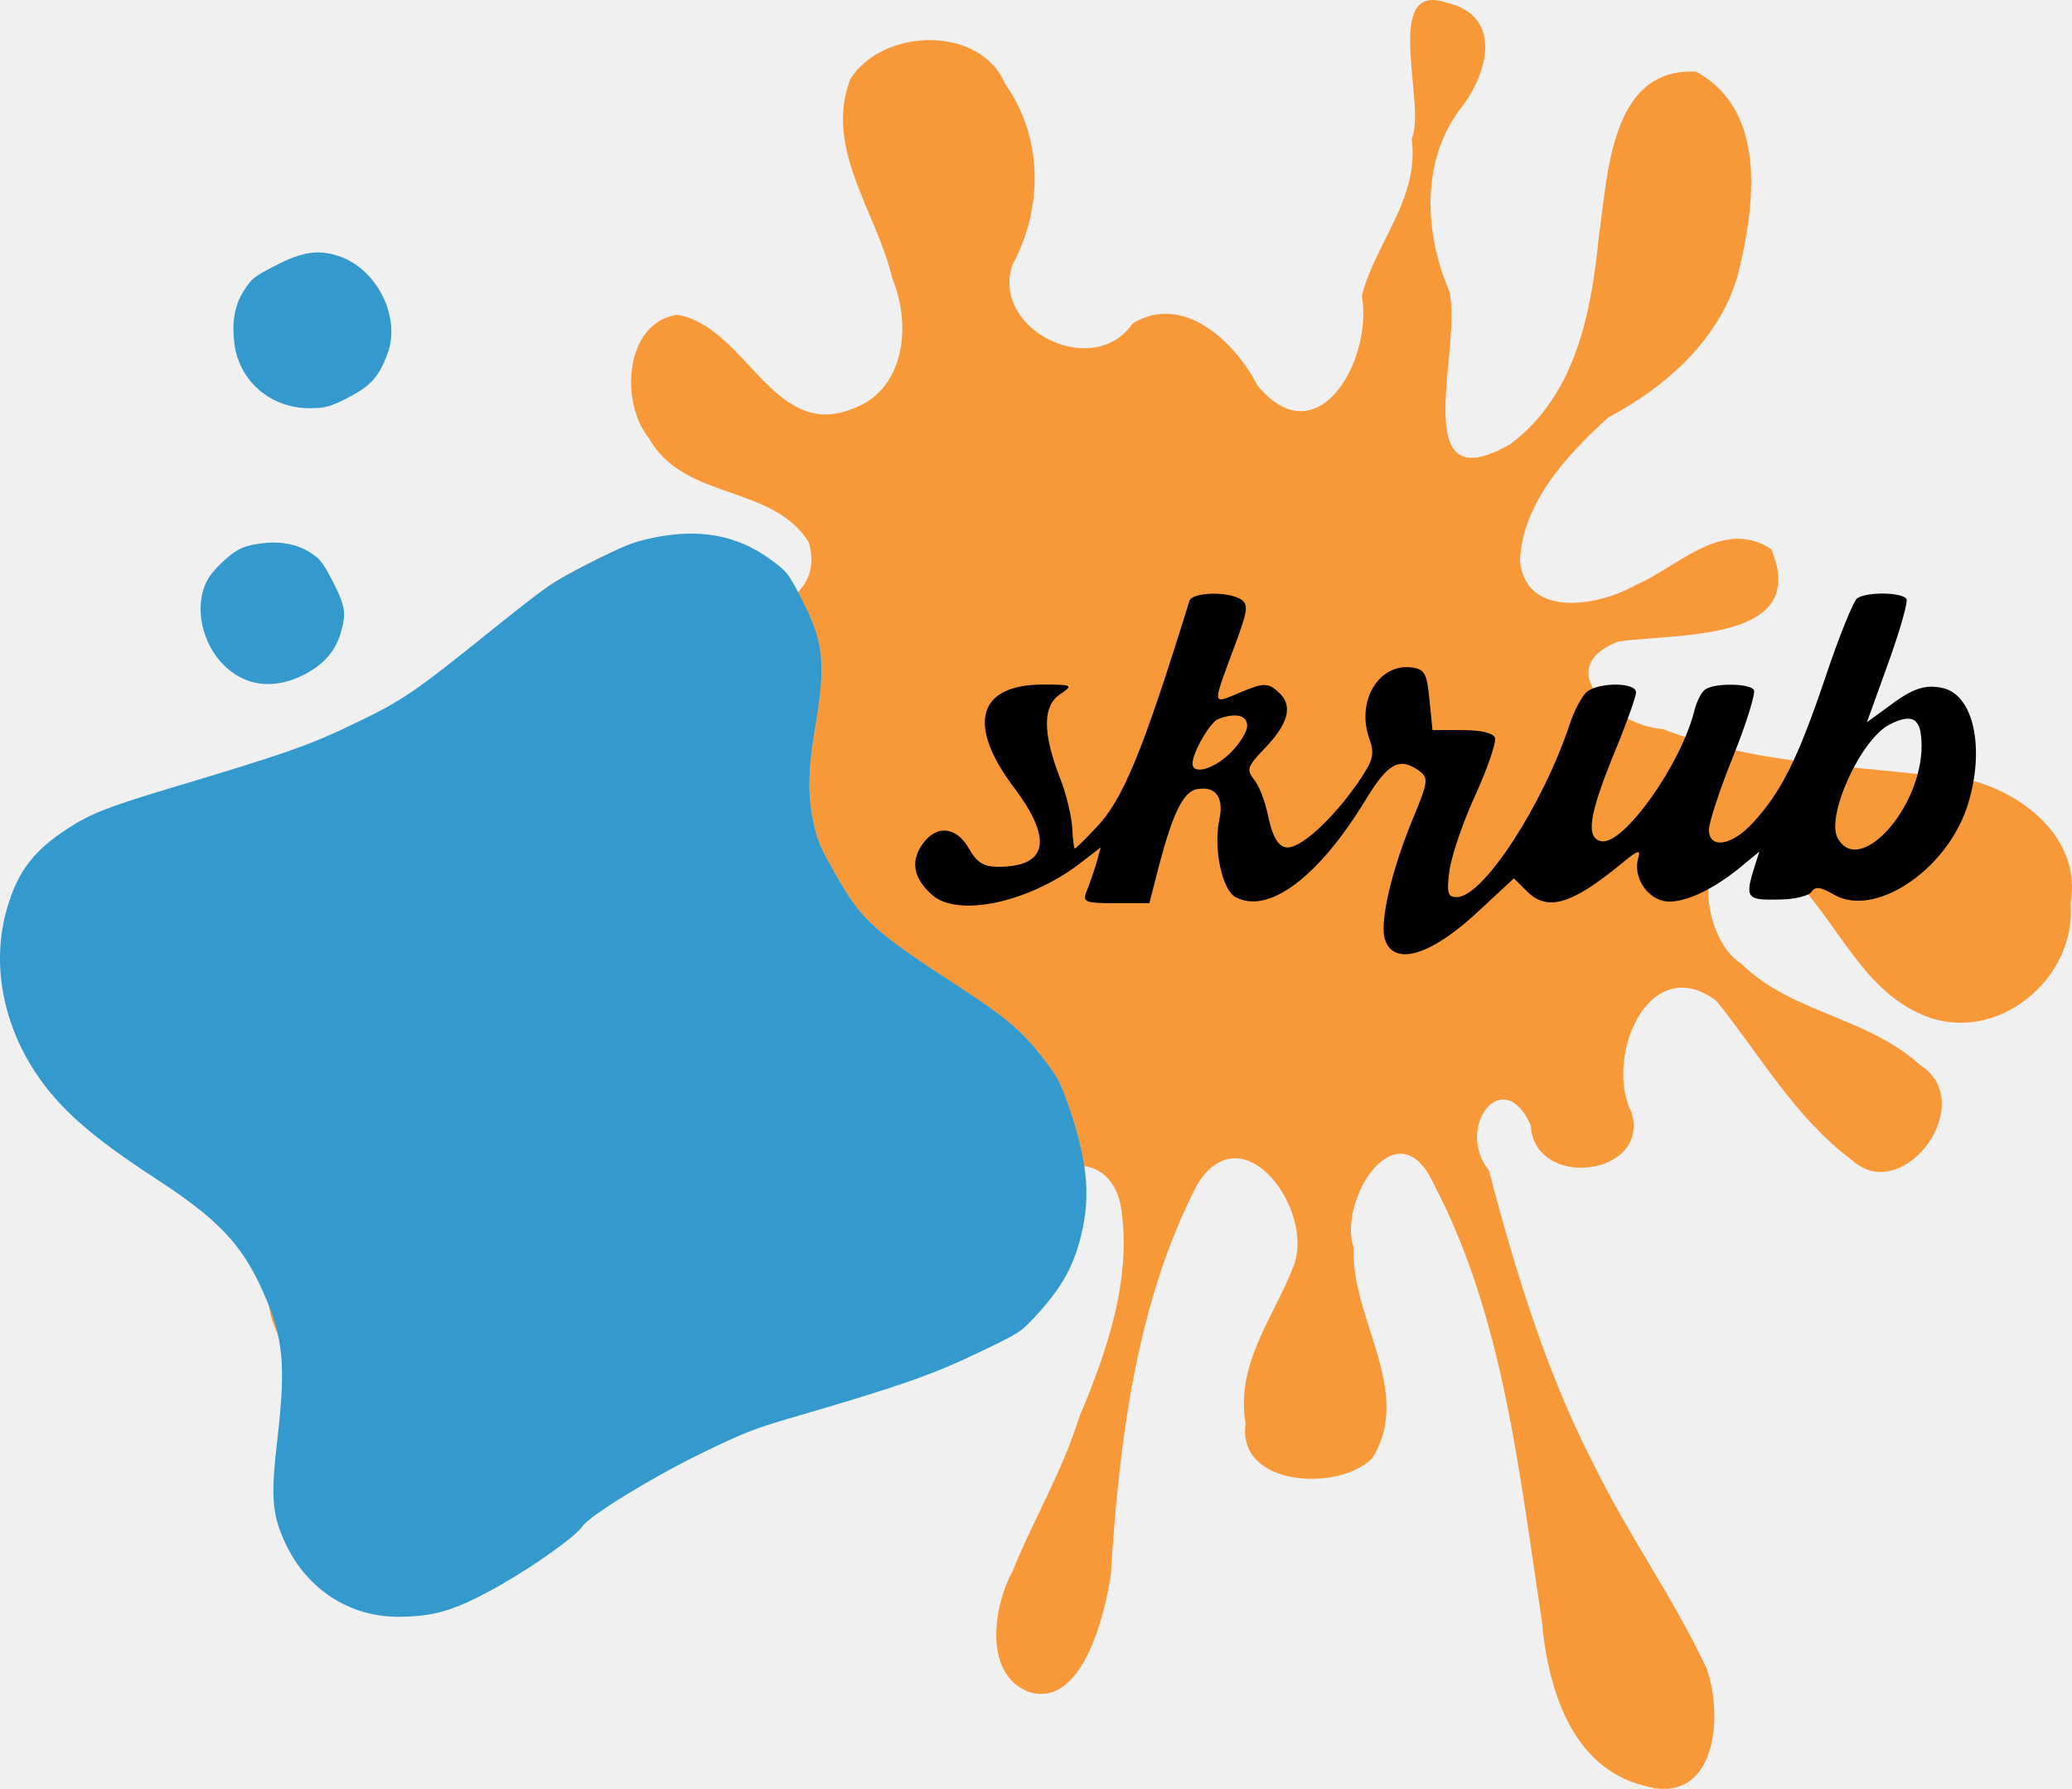
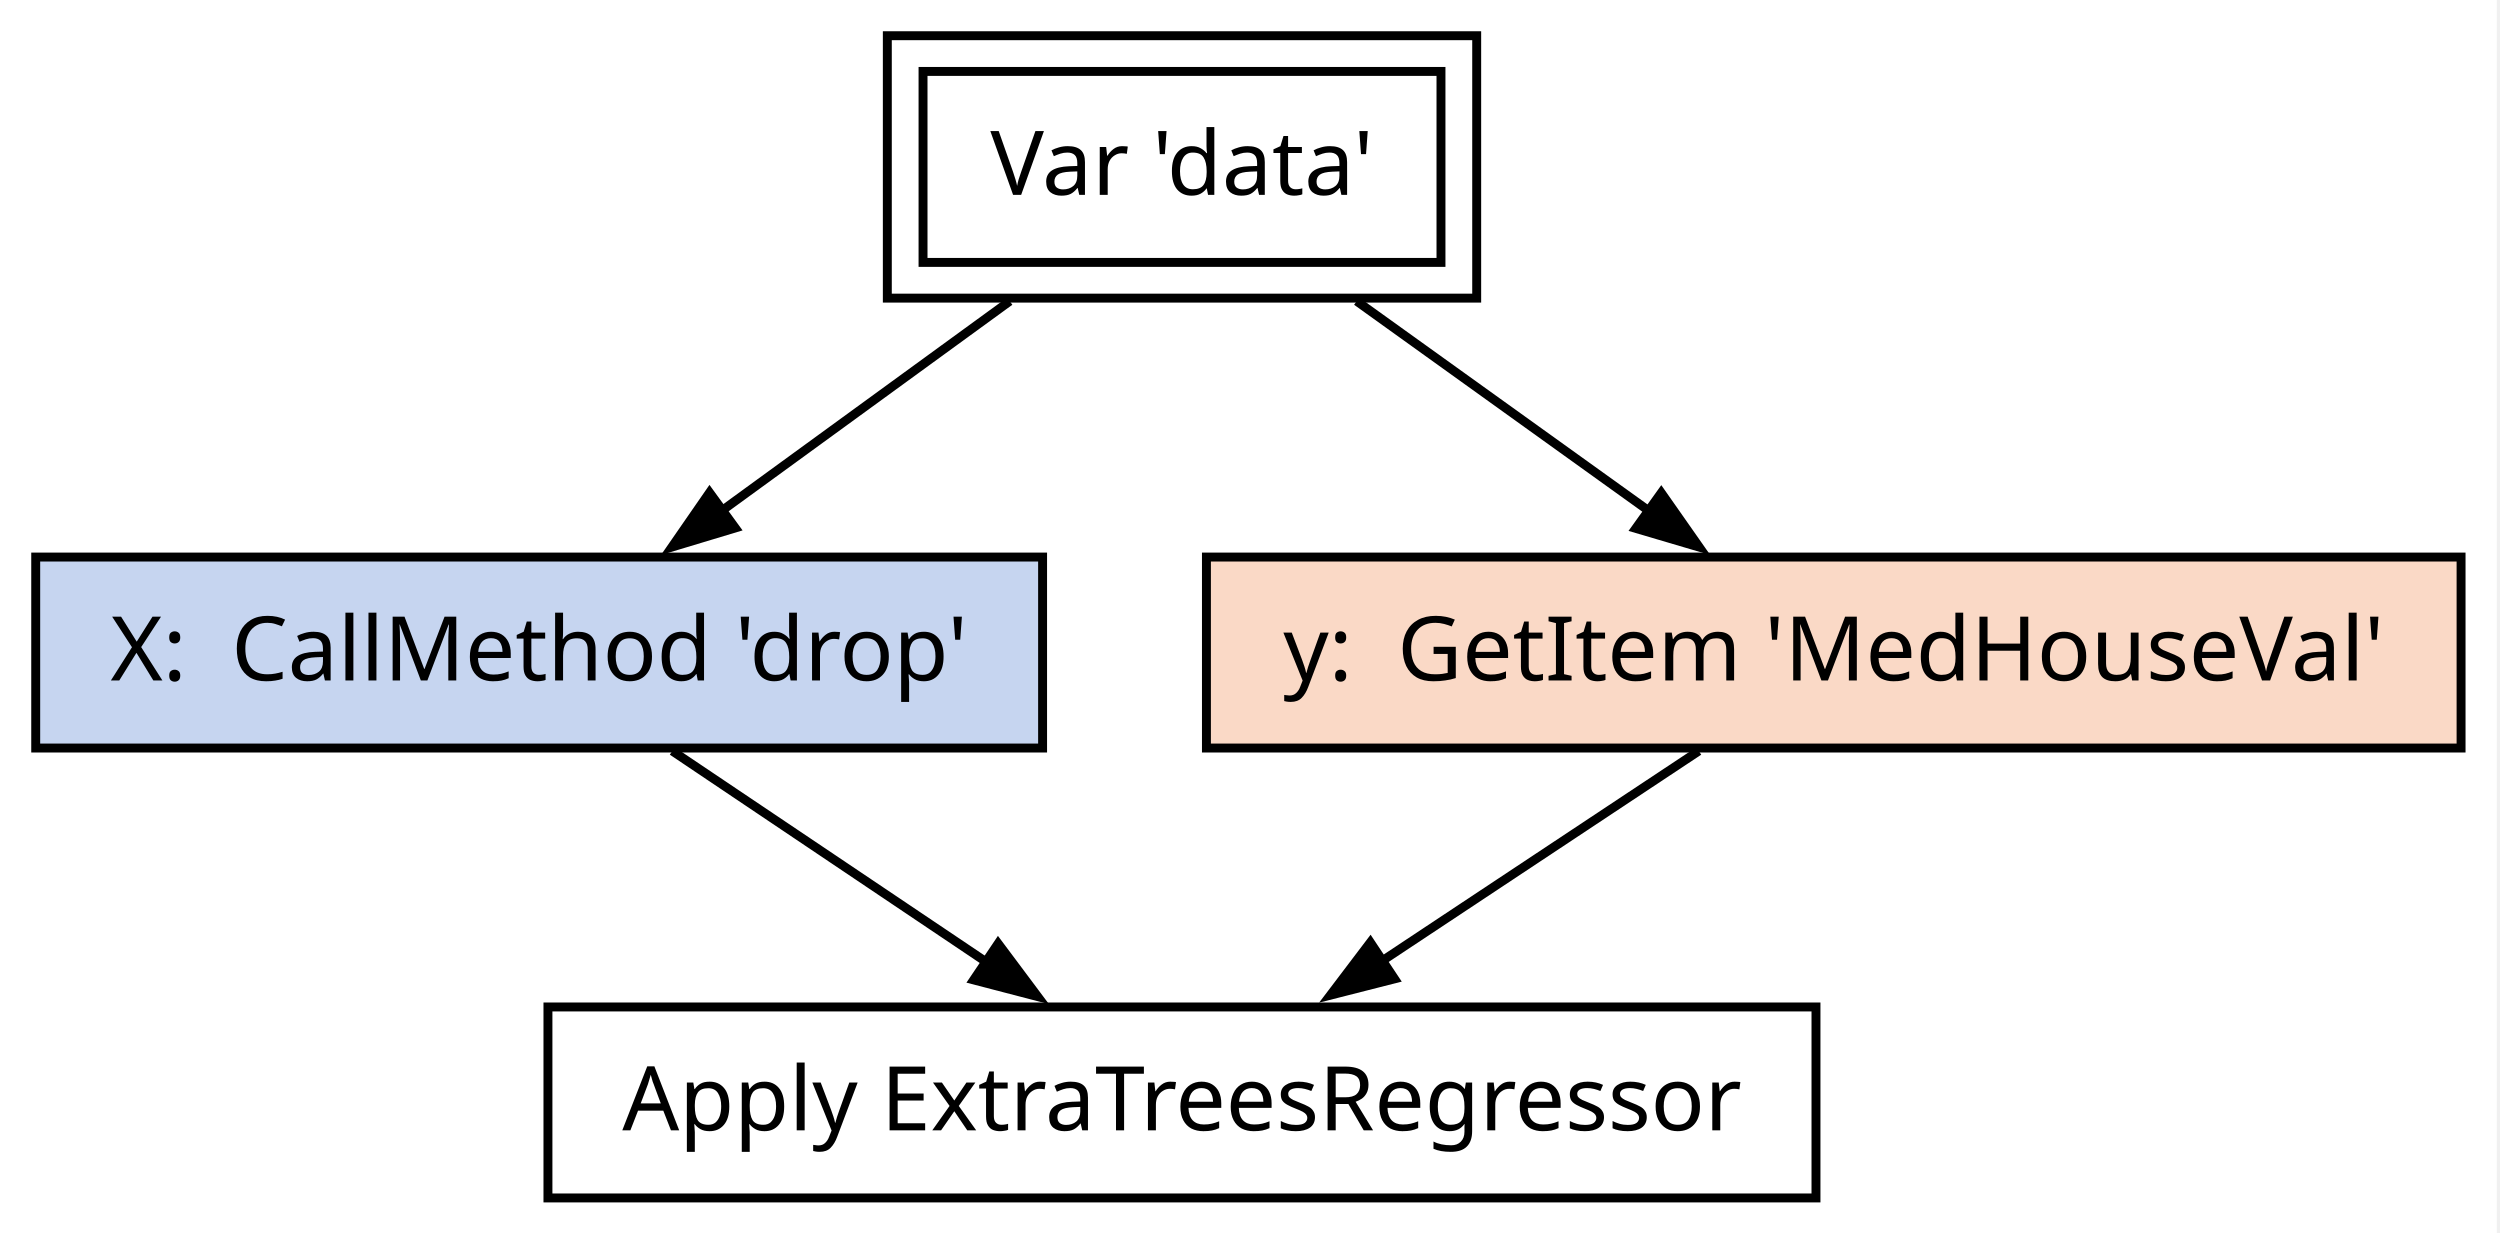
- <svg xmlns="http://www.w3.org/2000/svg" width="231.15mm" height="199.599mm" viewBox="0 0 231.15 199.599" version="1.1" id="svg1537">
-   <defs id="defs1534" />
-   <g id="layer1" transform="translate(68.05526,1.433082)">
-     <path id="path1340" style="fill:#f89939;fill-opacity:1;stroke:none;stroke-width:0.035" d="m -37.064,147.436 c -0.025,-0.109 -0.045,-0.219 -0.072,-0.328 -0.069,-0.282 -0.145,-0.563 -0.227,-0.845 -0.083,-0.282 -0.172,-0.565 -0.269,-0.851 -0.097,-0.286 -0.201,-0.574 -0.313,-0.867 -0.035,-0.093 -0.077,-0.19 -0.114,-0.284 0.157,1.079 0.496,2.162 0.995,3.176 z" />
-     <path id="path1338" style="fill:#f89939;fill-opacity:1;stroke:none;stroke-width:0.035" d="m 52.907,128.678 c -0.01,-0.069 -0.017,-0.135 -0.028,-0.205 -0.05,-0.317 -0.106,-0.639 -0.171,-0.967 -0.064,-0.327 -0.135,-0.66 -0.214,-0.999 -0.078,-0.339 -0.164,-0.685 -0.257,-1.037 -0.093,-0.352 -0.194,-0.711 -0.301,-1.078 -0.108,-0.367 -0.223,-0.742 -0.345,-1.125 -0.122,-0.383 -0.252,-0.775 -0.39,-1.176 -0.239,-0.685 -0.432,-1.226 -0.611,-1.683 -0.089,-0.229 -0.175,-0.437 -0.261,-0.631 -0.086,-0.194 -0.172,-0.375 -0.263,-0.55 -0.09,-0.175 -0.185,-0.343 -0.288,-0.514 -0.103,-0.17 -0.213,-0.342 -0.335,-0.523 -0.245,-0.361 -0.537,-0.759 -0.907,-1.252 -0.302,-0.4 -0.595,-0.775 -0.886,-1.131 -0.291,-0.356 -0.581,-0.693 -0.877,-1.018 -0.296,-0.325 -0.599,-0.638 -0.915,-0.945 -0.316,-0.307 -0.647,-0.609 -0.998,-0.913 -0.352,-0.303 -0.725,-0.609 -1.128,-0.922 -0.403,-0.313 -0.835,-0.634 -1.304,-0.97 -0.469,-0.336 -0.976,-0.688 -1.527,-1.061 -0.551,-0.373 -1.146,-0.768 -1.794,-1.191 -1.212,-0.787 -2.293,-1.497 -3.264,-2.144 -0.971,-0.647 -1.831,-1.233 -2.6,-1.775 -0.384,-0.271 -0.745,-0.531 -1.086,-0.782 -0.341,-0.251 -0.662,-0.494 -0.964,-0.729 -0.302,-0.236 -0.586,-0.465 -0.855,-0.689 -0.268,-0.224 -0.521,-0.444 -0.76,-0.661 -0.239,-0.217 -0.465,-0.432 -0.68,-0.647 -0.215,-0.215 -0.419,-0.429 -0.615,-0.646 -0.195,-0.217 -0.382,-0.435 -0.563,-0.658 -0.181,-0.223 -0.356,-0.449 -0.527,-0.682 -0.171,-0.233 -0.338,-0.472 -0.503,-0.72 -0.166,-0.248 -0.33,-0.504 -0.495,-0.77 -0.165,-0.267 -0.332,-0.544 -0.501,-0.834 -0.17,-0.29 -0.343,-0.593 -0.521,-0.911 -0.43,-0.751 -0.773,-1.361 -1.052,-1.886 -0.139,-0.263 -0.263,-0.504 -0.374,-0.731 -0.111,-0.227 -0.208,-0.44 -0.296,-0.645 -0.088,-0.205 -0.166,-0.403 -0.236,-0.6 -0.07,-0.197 -0.134,-0.394 -0.193,-0.597 -0.059,-0.203 -0.115,-0.413 -0.168,-0.636 -0.054,-0.223 -0.106,-0.459 -0.161,-0.715 -0.082,-0.39 -0.154,-0.774 -0.214,-1.158 -0.06,-0.383 -0.109,-0.766 -0.147,-1.152 -0.038,-0.386 -0.064,-0.777 -0.079,-1.177 -0.015,-0.4 -0.018,-0.81 -0.01,-1.234 0.008,-0.424 0.029,-0.863 0.061,-1.321 0.032,-0.458 0.076,-0.936 0.133,-1.439 0.056,-0.503 0.125,-1.031 0.206,-1.59 0.081,-0.558 0.175,-1.147 0.281,-1.771 0.145,-0.867 0.268,-1.663 0.367,-2.401 0.05,-0.369 0.094,-0.725 0.131,-1.067 0.038,-0.342 0.069,-0.672 0.095,-0.991 0.025,-0.319 0.044,-0.626 0.057,-0.924 0.013,-0.298 0.019,-0.587 0.018,-0.868 -5.29e-4,-0.281 -0.008,-0.555 -0.022,-0.822 -0.014,-0.268 -0.035,-0.529 -0.063,-0.787 -0.028,-0.257 -0.063,-0.51 -0.105,-0.76 -0.042,-0.25 -0.092,-0.498 -0.148,-0.744 -0.057,-0.246 -0.121,-0.492 -0.193,-0.738 -0.072,-0.246 -0.151,-0.493 -0.238,-0.742 -0.087,-0.249 -0.182,-0.501 -0.285,-0.756 -0.103,-0.255 -0.214,-0.515 -0.333,-0.78 -0.119,-0.265 -0.246,-0.536 -0.382,-0.814 -0.135,-0.278 -0.279,-0.563 -0.431,-0.857 -0.176,-0.34 -0.283,-0.531 -0.426,-0.803 -2.918,2.978 -9.401,3.379 -13.044,1.507 -2.95,-1.523 -5.725,-3.502 -8.463,-5.615 -0.536,0.262 -1.069,0.523 -1.763,0.875 -0.546,0.283 -1.027,0.532 -1.461,0.761 -0.435,0.229 -0.824,0.439 -1.189,0.643 -0.364,0.204 -0.704,0.403 -1.039,0.61 -0.335,0.207 -0.666,0.423 -1.013,0.661 -0.235,0.162 -0.496,0.354 -0.753,0.541 4.611,1.997 9.316,4.148 12.681,8.085 4.078,8.574 -10.283,9.418 -8.489,17.509 2.501,5.362 14.618,11.827 5.032,17.91 -7.96,6.807 -19.935,-1.245 -28.187,4.621 -10.221,5.627 -12.455,18.168 -11.334,28.948 -0.146,0.827 -0.13,1.696 -0.003,2.568 0.037,0.094 0.078,0.191 0.114,0.284 0.112,0.293 0.216,0.581 0.313,0.867 0.097,0.286 0.187,0.569 0.269,0.851 0.083,0.282 0.159,0.564 0.227,0.845 0.027,0.109 0.047,0.219 0.072,0.328 1.946,3.958 6.165,6.849 10.13,4.219 7.294,-4.82 9.49,-13.36 11.536,-21.52 1.198,-7.429 7.906,-13.032 14.958,-14.958 8.646,-4.526 16.225,7.288 10.936,14.111 -3.721,5.574 -7.622,10.739 -11.007,16.474 -2.516,4.827 -3.727,13.492 2.858,14.852 10.888,3.318 9.5,-10.057 10.583,-16.686 0.108,-8.041 8.349,-16.137 16.51,-12.418 7.061,3.029 -2.402,16.239 7.536,17.026 5.863,-1.388 7.582,-8.847 9.503,-13.957 -0.031,-3.803 3.431,-6.314 6.428,-5.903 z" />
-     <path id="path1336" style="fill:#f89939;fill-opacity:1;stroke:none;stroke-width:0.035" d="M 92.021,-1.424 C 86.682,-1.819 91.008,10.593 89.438,14.006 90.313,20.804 85.377,25.603 83.874,31.57 85.138,38.626 78.969,49.724 72.232,41.589 69.692,36.636 63.909,31.24 58.315,34.648 53.905,41.044 42.461,35.355 44.892,28.113 48.32,21.816 48.325,13.89 44.081,7.934 41.31,1.343 30.404,1.65 26.799,7.409 c -2.96,7.755 2.983,14.853 4.688,22.221 2.18,5.243 1.429,12.569 -4.586,14.605 -8.714,3.389 -11.736,-9.227 -19.403,-10.548 -5.835,0.867 -6.443,9.703 -3.175,13.758 3.901,7.022 13.819,5.117 17.851,11.642 0.687,2.381 0.093,4.22 -1.208,5.548 0.143,0.271 0.25,0.463 0.426,0.803 0.152,0.294 0.296,0.579 0.431,0.857 0.135,0.278 0.263,0.549 0.382,0.814 0.119,0.265 0.23,0.524 0.333,0.78 0.103,0.255 0.198,0.507 0.285,0.756 0.087,0.249 0.166,0.496 0.238,0.742 0.072,0.246 0.136,0.491 0.193,0.738 0.057,0.246 0.106,0.494 0.148,0.744 0.042,0.25 0.077,0.503 0.105,0.76 0.028,0.257 0.048,0.519 0.063,0.787 0.014,0.268 0.021,0.541 0.022,0.822 5.29e-4,0.281 -0.005,0.57 -0.018,0.868 -0.013,0.298 -0.032,0.606 -0.057,0.924 -0.025,0.319 -0.057,0.648 -0.095,0.991 -0.038,0.342 -0.082,0.698 -0.131,1.067 -0.099,0.739 -0.222,1.535 -0.367,2.401 -0.106,0.624 -0.2,1.213 -0.281,1.771 -0.081,0.558 -0.149,1.086 -0.206,1.59 -0.056,0.503 -0.101,0.981 -0.133,1.439 -0.032,0.458 -0.053,0.897 -0.061,1.321 -0.009,0.424 -0.005,0.834 0.01,1.234 0.015,0.4 0.041,0.79 0.079,1.177 0.038,0.386 0.087,0.769 0.147,1.152 0.06,0.383 0.132,0.767 0.214,1.158 0.054,0.256 0.107,0.492 0.161,0.715 0.054,0.223 0.109,0.433 0.168,0.636 0.059,0.203 0.122,0.4 0.193,0.597 0.07,0.197 0.149,0.395 0.236,0.6 0.088,0.205 0.185,0.418 0.296,0.645 0.111,0.227 0.234,0.468 0.374,0.731 0.279,0.525 0.622,1.135 1.052,1.886 0.179,0.318 0.352,0.621 0.521,0.911 0.17,0.29 0.336,0.567 0.501,0.834 0.165,0.267 0.329,0.523 0.495,0.77 0.166,0.248 0.333,0.487 0.503,0.72 0.171,0.233 0.346,0.46 0.527,0.682 0.181,0.223 0.367,0.441 0.563,0.658 0.195,0.217 0.4,0.431 0.615,0.646 0.215,0.215 0.441,0.43 0.68,0.647 0.239,0.217 0.492,0.437 0.76,0.661 0.268,0.224 0.553,0.453 0.855,0.689 0.302,0.236 0.623,0.478 0.964,0.729 0.341,0.251 0.702,0.511 1.086,0.782 0.769,0.542 1.629,1.128 2.6,1.775 0.971,0.647 2.052,1.357 3.264,2.144 0.648,0.423 1.243,0.818 1.794,1.191 0.551,0.373 1.057,0.725 1.527,1.061 0.469,0.336 0.901,0.657 1.304,0.97 0.403,0.313 0.776,0.618 1.128,0.922 0.352,0.303 0.682,0.605 0.998,0.913 0.316,0.307 0.619,0.62 0.915,0.945 0.296,0.325 0.586,0.662 0.877,1.018 0.291,0.356 0.584,0.73 0.886,1.131 0.37,0.493 0.663,0.89 0.907,1.252 0.122,0.181 0.233,0.353 0.335,0.523 0.103,0.17 0.197,0.339 0.288,0.514 0.09,0.175 0.176,0.356 0.263,0.55 0.086,0.194 0.172,0.402 0.261,0.631 0.179,0.457 0.373,0.998 0.611,1.683 0.137,0.401 0.267,0.793 0.39,1.176 0.122,0.383 0.238,0.758 0.345,1.125 0.108,0.367 0.208,0.726 0.301,1.078 0.093,0.352 0.178,0.698 0.257,1.037 0.078,0.339 0.15,0.672 0.214,0.999 0.064,0.328 0.121,0.649 0.171,0.967 0.011,0.069 0.018,0.136 0.028,0.205 1.813,0.249 3.455,1.566 4.05,4.316 1.375,8.103 -1.563,16.494 -4.621,23.707 -1.949,6.252 -5.06,11.298 -7.443,17.215 -2.106,3.855 -3.241,11.296 1.654,13.379 6.01,2.121 8.626,-8.289 9.331,-13.083 0.892,-14.84 2.886,-30.537 9.653,-43.511 5.087,-8.187 13.198,2.985 10.699,9.203 -2.236,5.736 -6.453,10.824 -5.331,17.496 -0.991,7.169 10.657,7.609 14.176,3.816 4.568,-7.416 -2.476,-15.619 -2.111,-23.417 -1.822,-5.265 4.81,-15.811 8.849,-7.274 7.863,14.921 9.6,32.308 12.136,48.86 0.653,7.432 3.226,16.331 11.324,18.415 8.197,2.438 8.991,-7.883 7.02,-13.159 -3.743,-7.927 -8.72,-14.817 -12.489,-22.542 -5.228,-10.052 -8.779,-21.537 -11.748,-32.914 -3.887,-4.857 1.62,-11.982 4.657,-5.045 0.412,7.253 13.34,5.666 11.254,-1.412 -3.104,-6.131 1.874,-18.117 9.454,-12.488 4.842,5.993 8.724,12.993 15.17,17.815 5.654,5.1 14.227,-6.402 7.536,-10.676 -6.033,-5.431 -14.278,-5.729 -19.919,-11.285 -4.656,-2.805 -5.843,-15.409 2.011,-12.506 7.678,4.237 9.984,14.86 18.324,18.273 8.203,3.37 17.096,-4.149 16.389,-12.452 1.253,-7.044 -4.89,-12.051 -10.865,-13.723 -11.623,-1.691 -23.578,-1.541 -34.678,-5.785 -5.061,-0.291 -12.661,-6.7 -4.948,-9.737 6.35,-0.975 21.554,0.161 17.086,-10.34 -5.459,-3.551 -10.506,2.109 -15.137,4.025 -3.728,2.203 -12.214,3.955 -12.878,-2.707 0.286,-6.476 5.189,-11.769 9.844,-15.99 6.521,-3.455 12.531,-8.824 14.499,-16.051 1.824,-7.483 3.346,-18.139 -4.692,-22.543 -9.646,-0.473 -9.832,11.615 -10.865,18.486 -0.825,8.478 -2.633,17.746 -9.913,23.107 -11.8,6.75 -5.092,-11.147 -6.808,-17.215 -2.779,-6.562 -3.049,-14.429 1.235,-20.179 2.95,-3.622 5.109,-10.404 -1.587,-11.924 -0.446,-0.147 -0.846,-0.23 -1.201,-0.256 z" />
-     <path d="m 64.641,65.596 c -5.287,17.08 -7.456,22.299 -10.506,25.417 -1.152,1.22 -2.169,2.237 -2.304,2.237 -0.068,0 -0.203,-1.017 -0.271,-2.304 -0.068,-1.288 -0.678,-3.931 -1.491,-5.897 -1.83,-4.88 -1.762,-7.727 0.136,-9.015 1.491,-1.017 1.423,-1.084 -1.898,-1.084 -7.252,0 -8.54,4.406 -3.321,11.387 4.473,5.897 3.863,8.947 -1.694,8.947 -1.627,0 -2.372,-0.474 -3.253,-2.033 -1.423,-2.508 -3.728,-2.711 -5.287,-0.339 -1.22,1.83 -0.881,3.66 1.152,5.49 2.847,2.576 10.777,0.881 16.47,-3.457 l 2.372,-1.83 -0.542,1.966 c -0.339,1.017 -0.813,2.44 -1.084,3.05 -0.407,1.084 -0.068,1.22 3.321,1.22 h 3.728 l 0.746,-2.914 c 1.762,-6.981 2.982,-9.625 4.677,-9.828 2.033,-0.339 2.914,1.017 2.372,3.457 -0.678,3.186 0.339,7.862 1.83,8.608 3.66,1.966 9.286,-2.237 14.572,-10.98 2.44,-3.999 3.728,-4.677 5.897,-3.118 1.084,0.813 1.017,1.22 -0.813,5.626 -2.304,5.626 -3.525,11.048 -3.05,13.014 0.881,3.321 5.219,2.033 10.709,-3.186 l 3.728,-3.457 1.423,1.423 c 2.304,2.304 4.948,1.559 10.641,-3.118 1.898,-1.559 2.101,-1.559 1.762,-0.407 -0.474,1.898 0.881,4.134 2.779,4.609 1.898,0.474 5.287,-1.017 8.472,-3.592 l 2.304,-1.898 -0.542,1.694 c -1.084,3.457 -0.881,3.728 2.576,3.66 1.83,0 3.525,-0.407 3.796,-0.881 0.407,-0.61 1.017,-0.542 2.508,0.339 4.473,2.576 12.336,-2.576 14.776,-9.625 2.101,-6.236 0.949,-12.539 -2.576,-13.42 -2.033,-0.474 -3.457,0 -6.303,2.169 l -2.237,1.627 2.372,-6.575 c 1.288,-3.592 2.237,-6.846 2.033,-7.185 -0.474,-0.746 -4.406,-0.813 -5.49,-0.068 -0.407,0.271 -2.033,4.27 -3.592,8.947 -3.05,9.015 -4.88,12.675 -8.066,16.131 -2.372,2.576 -4.88,2.914 -4.88,0.746 0,-0.813 1.22,-4.541 2.711,-8.201 1.491,-3.728 2.508,-7.049 2.304,-7.388 -0.407,-0.746 -4.338,-0.813 -5.422,-0.068 -0.407,0.271 -0.949,1.288 -1.22,2.372 -1.491,6.032 -7.93,15.047 -10.37,14.572 -1.762,-0.339 -1.423,-2.847 1.423,-9.828 1.356,-3.253 2.44,-6.303 2.44,-6.778 0,-1.152 -4.135,-1.152 -5.49,-0.068 -0.542,0.474 -1.423,2.101 -1.898,3.592 -3.05,9.15 -9.692,19.317 -12.607,19.317 -1.017,0 -1.152,-0.407 -0.813,-3.05 0.271,-1.694 1.559,-5.49 2.914,-8.405 1.356,-2.982 2.304,-5.829 2.169,-6.303 -0.203,-0.542 -1.491,-0.881 -3.66,-0.881 h -3.321 l -0.339,-3.389 c -0.271,-2.914 -0.542,-3.389 -1.898,-3.592 -3.728,-0.542 -6.303,3.728 -4.812,7.93 0.61,1.762 0.474,2.372 -1.288,4.948 -2.982,4.27 -6.575,7.456 -7.998,7.185 -0.881,-0.136 -1.491,-1.152 -1.966,-3.321 -0.339,-1.762 -1.084,-3.66 -1.627,-4.27 -0.813,-1.017 -0.746,-1.423 1.084,-3.321 2.711,-2.779 3.253,-4.745 1.898,-6.168 -1.356,-1.356 -1.83,-1.356 -4.812,-0.068 -2.847,1.152 -2.847,1.491 -0.203,-5.626 1.356,-3.66 1.423,-4.338 0.61,-4.88 -1.491,-0.949 -5.422,-0.813 -5.761,0.135 z m 6.439,13.962 c 0,0.678 -0.881,2.033 -1.898,3.05 -1.898,1.83 -4.202,2.44 -4.202,1.152 0,-1.22 1.966,-4.609 2.847,-4.948 1.898,-0.746 3.253,-0.474 3.253,0.746 z m 75.234,2.237 c 0,6.981 -6.981,14.64 -9.353,10.302 -1.356,-2.372 2.508,-10.98 5.761,-12.675 2.643,-1.356 3.592,-0.678 3.592,2.372 z" id="path14949" style="fill:#000000;stroke:none;stroke-width:0.052" />
-     <path d="m -40.819,30.96 c -1.052,1.6 -1.38,3.452 -1.098,5.846 0.479,4.304 4.139,7.425 8.632,7.31 1.572,-0.022 2.172,-0.2 4.072,-1.183 2.498,-1.293 3.427,-2.301 4.387,-4.909 1.517,-4.018 -1.126,-9.38 -5.353,-10.854 -2.291,-0.794 -4.135,-0.532 -7.127,1.016 -2.394,1.239 -2.679,1.452 -3.513,2.774 z" id="path3578" style="fill:#3499cd;fill-opacity:1;stroke:none;stroke-width:0.029" />
-     <path d="m -42.879,60.956 c -0.66,0.573 -1.422,1.396 -1.705,1.806 -2.107,3.004 -1.054,8.1 2.218,10.662 2.358,1.815 5.203,1.959 8.235,0.423 2.134,-1.104 3.411,-2.524 4.039,-4.498 0.702,-2.277 0.585,-3.14 -0.828,-5.872 -1.144,-2.212 -1.425,-2.562 -2.601,-3.305 -1.414,-0.885 -3.28,-1.239 -5.229,-0.989 -1.962,0.224 -2.848,0.616 -4.129,1.774 z" id="path3580" style="fill:#3499cd;fill-opacity:1;stroke:none;stroke-width:0.029" />
-     <path d="m -60.532,91.038 c -3.779,2.45 -5.542,4.781 -6.73,8.86 -1.739,5.947 -0.585,12.64 3.137,18.302 2.637,4.012 6.272,7.212 13.386,11.844 7.008,4.555 9.681,7.361 12.035,12.675 2.272,5.092 2.55,8.115 1.603,16.357 -0.738,6.287 -0.619,8.303 0.694,11.286 2.395,5.457 7.301,8.691 13,8.612 3.996,-0.055 6.24,-0.755 11.142,-3.522 3.952,-2.243 8.429,-5.45 9.238,-6.628 0.809,-1.177 7.774,-5.441 13.201,-8.085 4.503,-2.198 5.924,-2.768 9.852,-3.911 12.098,-3.522 15.789,-4.805 20.84,-7.221 4.843,-2.308 4.907,-2.374 6.483,-4.047 2.75,-2.973 4.069,-5.141 4.957,-8.206 1.375,-4.802 1.096,-8.847 -1.103,-15.264 -0.955,-2.739 -1.184,-3.181 -2.666,-5.152 -2.416,-3.203 -4.246,-4.763 -9.43,-8.151 -9.692,-6.299 -11.073,-7.564 -13.934,-12.648 -1.719,-3.003 -2.044,-3.759 -2.479,-5.81 -0.659,-3.123 -0.618,-5.849 0.23,-10.84 1.162,-6.935 0.906,-9.342 -1.531,-14.052 -1.548,-2.992 -1.628,-3.083 -3.534,-4.472 -3.759,-2.739 -8.042,-3.492 -13.346,-2.331 -1.986,0.434 -3.132,0.895 -6.815,2.768 -4.371,2.262 -4.514,2.369 -10.955,7.516 -8.708,7.013 -9.955,7.856 -15.513,10.502 -4.829,2.334 -7.516,3.262 -20.539,7.164 -6.733,2.033 -8.741,2.807 -11.221,4.454 z" id="path3582" style="fill:#3499cd;fill-opacity:1;stroke:none;stroke-width:0.029" />
+ <svg xmlns="http://www.w3.org/2000/svg" xmlns:xlink="http://www.w3.org/1999/xlink" width="280pt" height="138pt" viewBox="0.00 0.00 280.00 138.00">
+   <g id="graph0" class="graph" transform="scale(1 1) rotate(0) translate(4 134.17)">
+     <polygon fill="white" stroke="none" points="-4,4 -4,-134.17 275.64,-134.17 275.64,4 -4,4" />
+     <g id="node_0" class="node">
+       <g id="a_node_0">
+         <a xlink:title="      File &quot;/home/circleci/project/skrub/_docs/examples/02_data_ops/1131_optuna_choices.py&quot;, line 49, in &lt;module&gt;&#10;        data = skrub.var(&quot;data&quot;)">
+           <polygon fill="none" stroke="black" points="157.39,-126.17 99.38,-126.17 99.38,-104.78 157.39,-104.78 157.39,-126.17" />
+           <polygon fill="none" stroke="black" points="161.39,-130.17 95.38,-130.17 95.38,-100.78 161.39,-100.78 161.39,-130.17" />
+           <text xml:space="preserve" text-anchor="middle" x="128.38" y="-112.35" font-family="sans-serif" font-size="10.00">Var 'data'</text>
+         </a>
+       </g>
+     </g>
+     <g id="node_1" class="node">
+       <g id="a_node_1">
+         <a xlink:title="      File &quot;/home/circleci/project/skrub/_docs/examples/02_data_ops/1131_optuna_choices.py&quot;, line 50, in &lt;module&gt;&#10;        X = data.drop(columns=&quot;MedHouseVal&quot;, errors=&quot;ignore&quot;).skb.mark_as_X()">
+           <polygon fill="#c6d5f0" stroke="black" points="112.77,-71.78 0,-71.78 0,-50.39 112.77,-50.39 112.77,-71.78" />
+           <text xml:space="preserve" text-anchor="middle" x="56.38" y="-57.96" font-family="sans-serif" font-size="10.00">X: CallMethod 'drop'</text>
+         </a>
+       </g>
+     </g>
+     <g id="edge3" class="edge">
+       <path fill="none" stroke="black" d="M109.09,-100.44C99.07,-93.15 86.84,-84.24 76.68,-76.85" />
+       <polygon fill="black" stroke="black" points="78.35,-75.04 71.25,-72.9 75.47,-79 78.35,-75.04" />
+     </g>
+     <g id="node_2" class="node">
+       <g id="a_node_2">
+         <a xlink:title="      File &quot;/home/circleci/project/skrub/_docs/examples/02_data_ops/1131_optuna_choices.py&quot;, line 51, in &lt;module&gt;&#10;        y = data[&quot;MedHouseVal&quot;].skb.mark_as_y()">
+           <polygon fill="#fad9c6" stroke="black" points="271.64,-71.78 131.12,-71.78 131.12,-50.39 271.64,-50.39 271.64,-71.78" />
+           <text xml:space="preserve" text-anchor="middle" x="201.38" y="-57.96" font-family="sans-serif" font-size="10.00">y: GetItem 'MedHouseVal'</text>
+         </a>
+       </g>
+     </g>
+     <g id="edge4" class="edge">
+       <path fill="none" stroke="black" d="M147.95,-100.44C158.1,-93.15 170.51,-84.24 180.81,-76.85" />
+       <polygon fill="black" stroke="black" points="182.06,-78.97 186.32,-72.89 179.21,-74.99 182.06,-78.97" />
+     </g>
+     <g id="node_3" class="node">
+       <g id="a_node_3">
+         <a xlink:title="      File &quot;/home/circleci/project/skrub/_docs/examples/02_data_ops/1131_optuna_choices.py&quot;, line 52, in &lt;module&gt;&#10;        pred = X.skb.apply(regressor, y=y)">
+           <polygon fill="none" stroke="black" points="199.39,-21.39 57.37,-21.39 57.37,0 199.39,0 199.39,-21.39" />
+           <text xml:space="preserve" text-anchor="middle" x="128.38" y="-7.57" font-family="sans-serif" font-size="10.00">Apply ExtraTreesRegressor</text>
+         </a>
+       </g>
+     </g>
+     <g id="edge1" class="edge">
+       <path fill="none" stroke="black" d="M71.3,-50.06C81.54,-43.18 95.28,-33.95 106.71,-26.26" />
+       <polygon fill="black" stroke="black" points="107.79,-28.49 112.23,-22.55 105.05,-24.42 107.79,-28.49" />
+     </g>
+     <g id="edge2" class="edge">
+       <path fill="none" stroke="black" d="M186.26,-50.06C175.95,-43.23 162.14,-34.07 150.59,-26.41" />
+       <polygon fill="black" stroke="black" points="152.19,-24.54 145,-22.71 149.48,-28.62 152.19,-24.54" />
+     </g>
  </g>
</svg>
